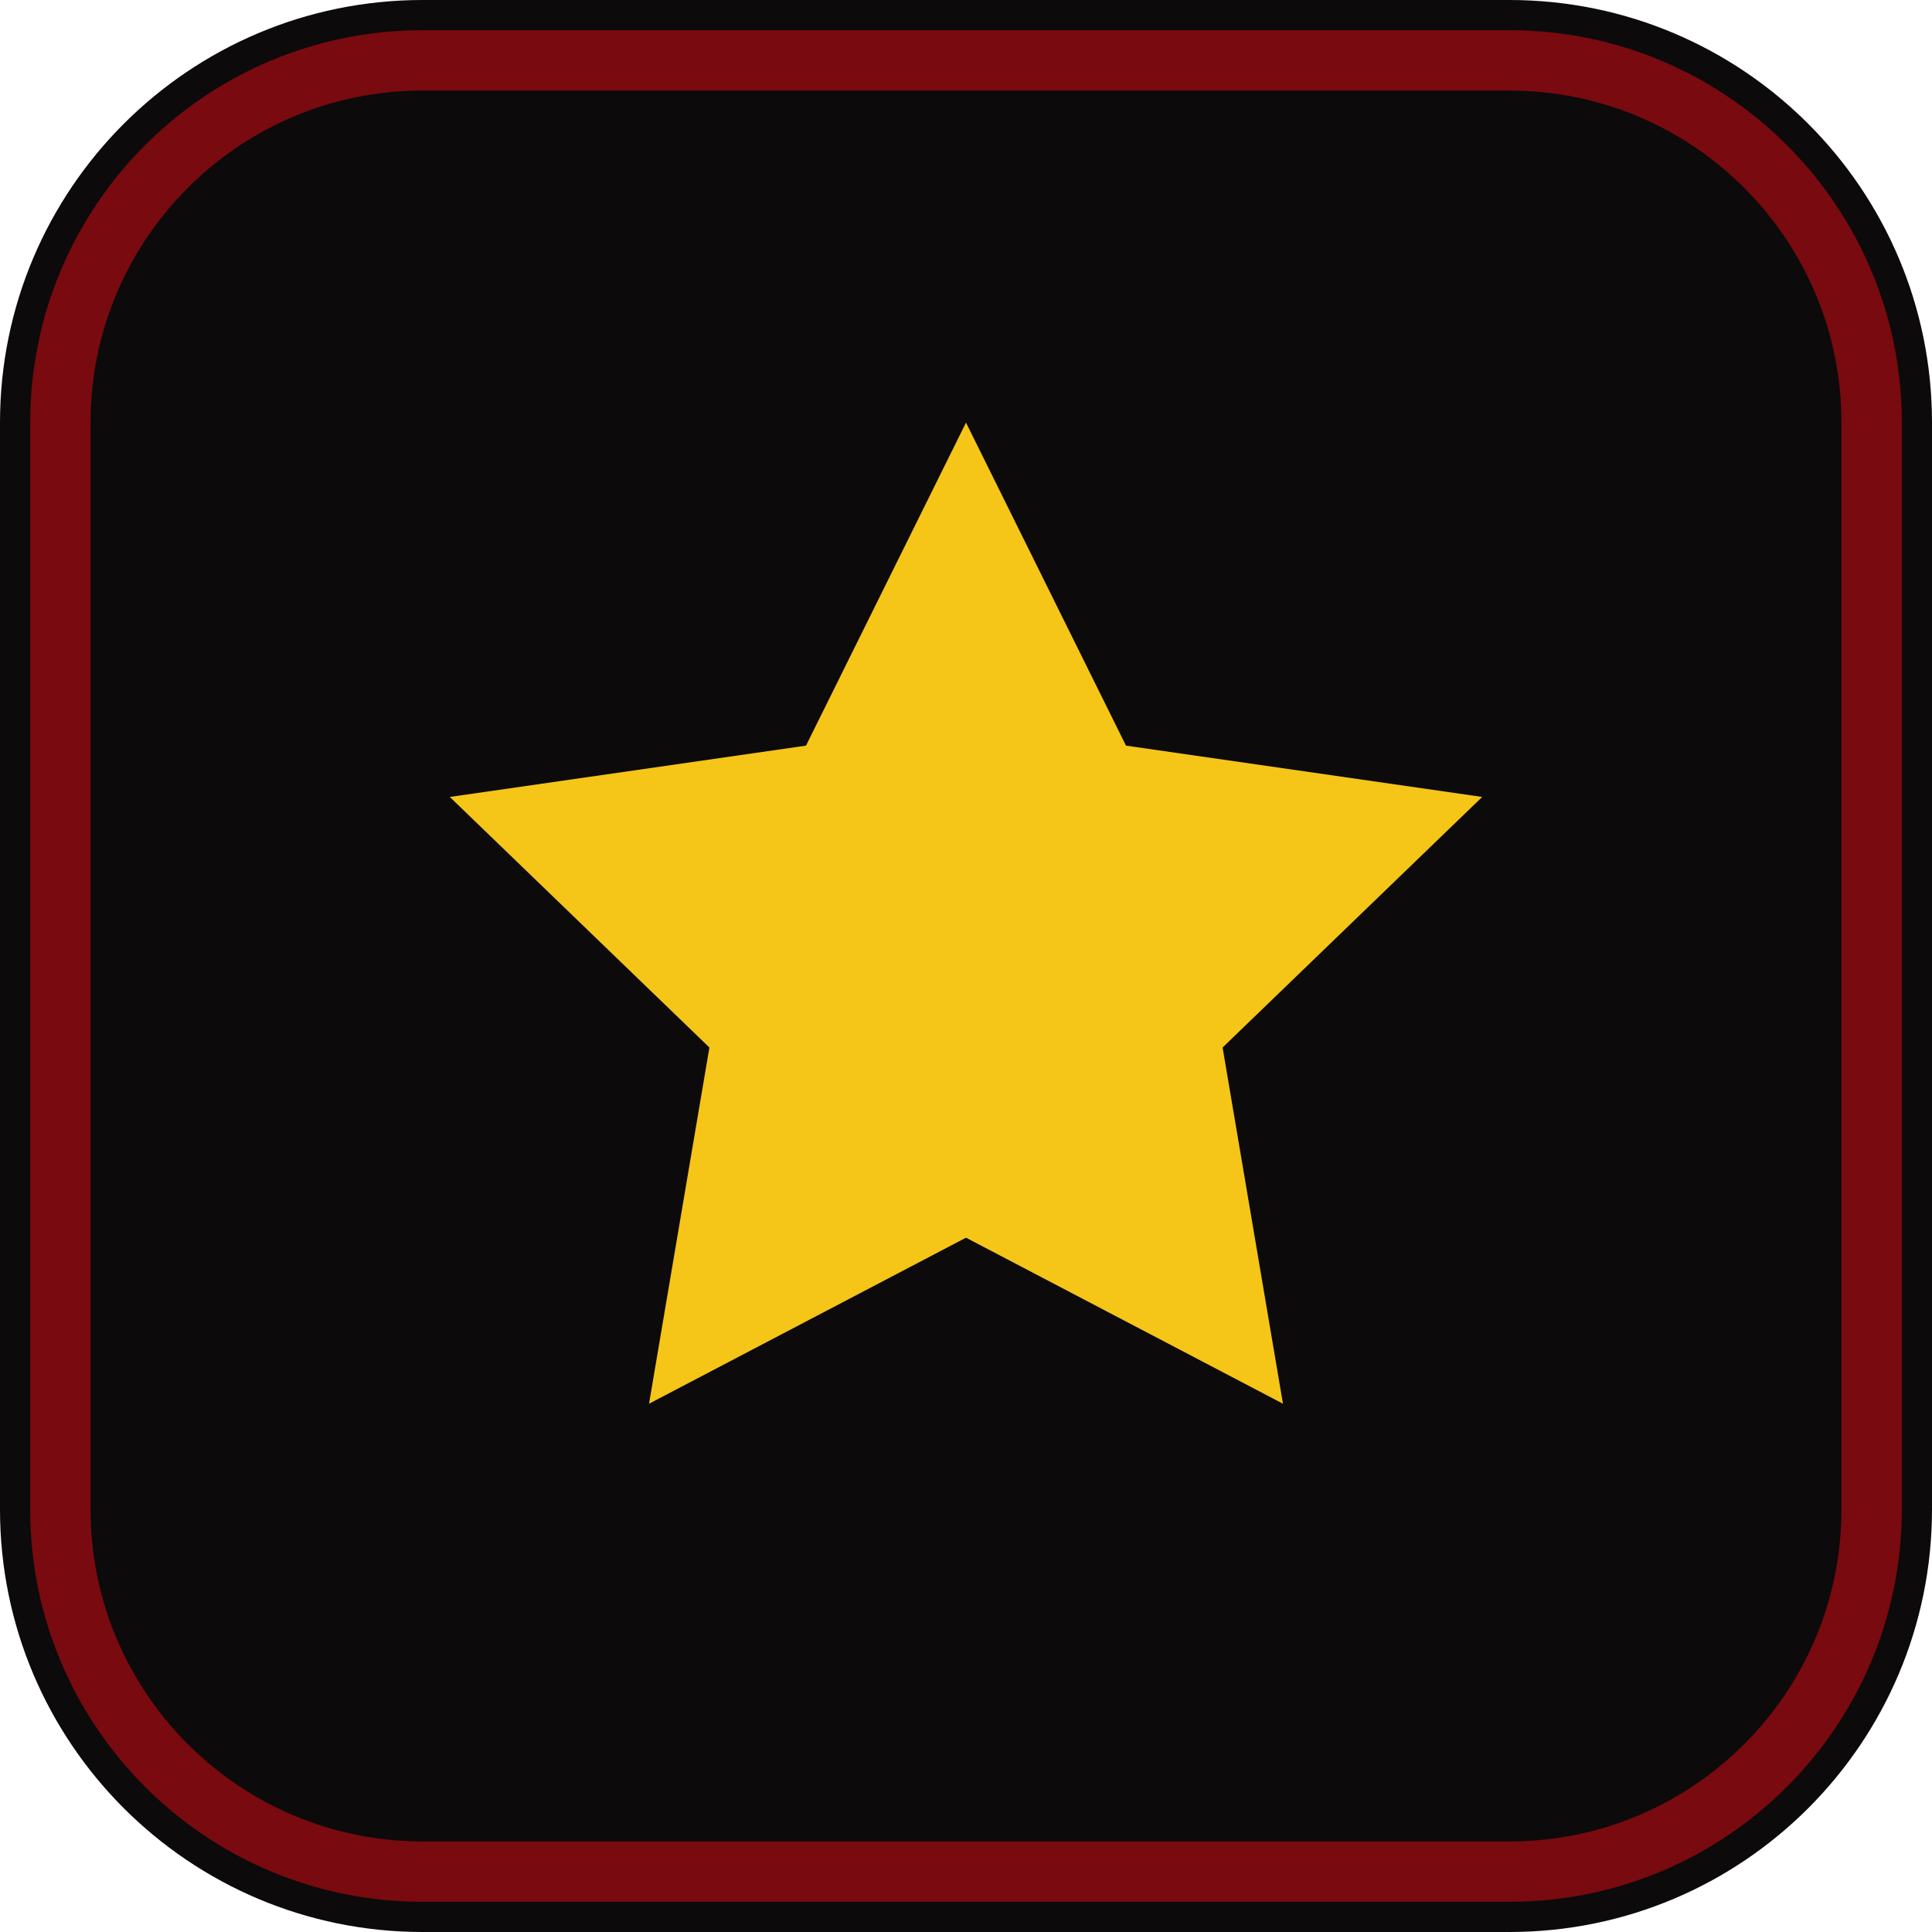
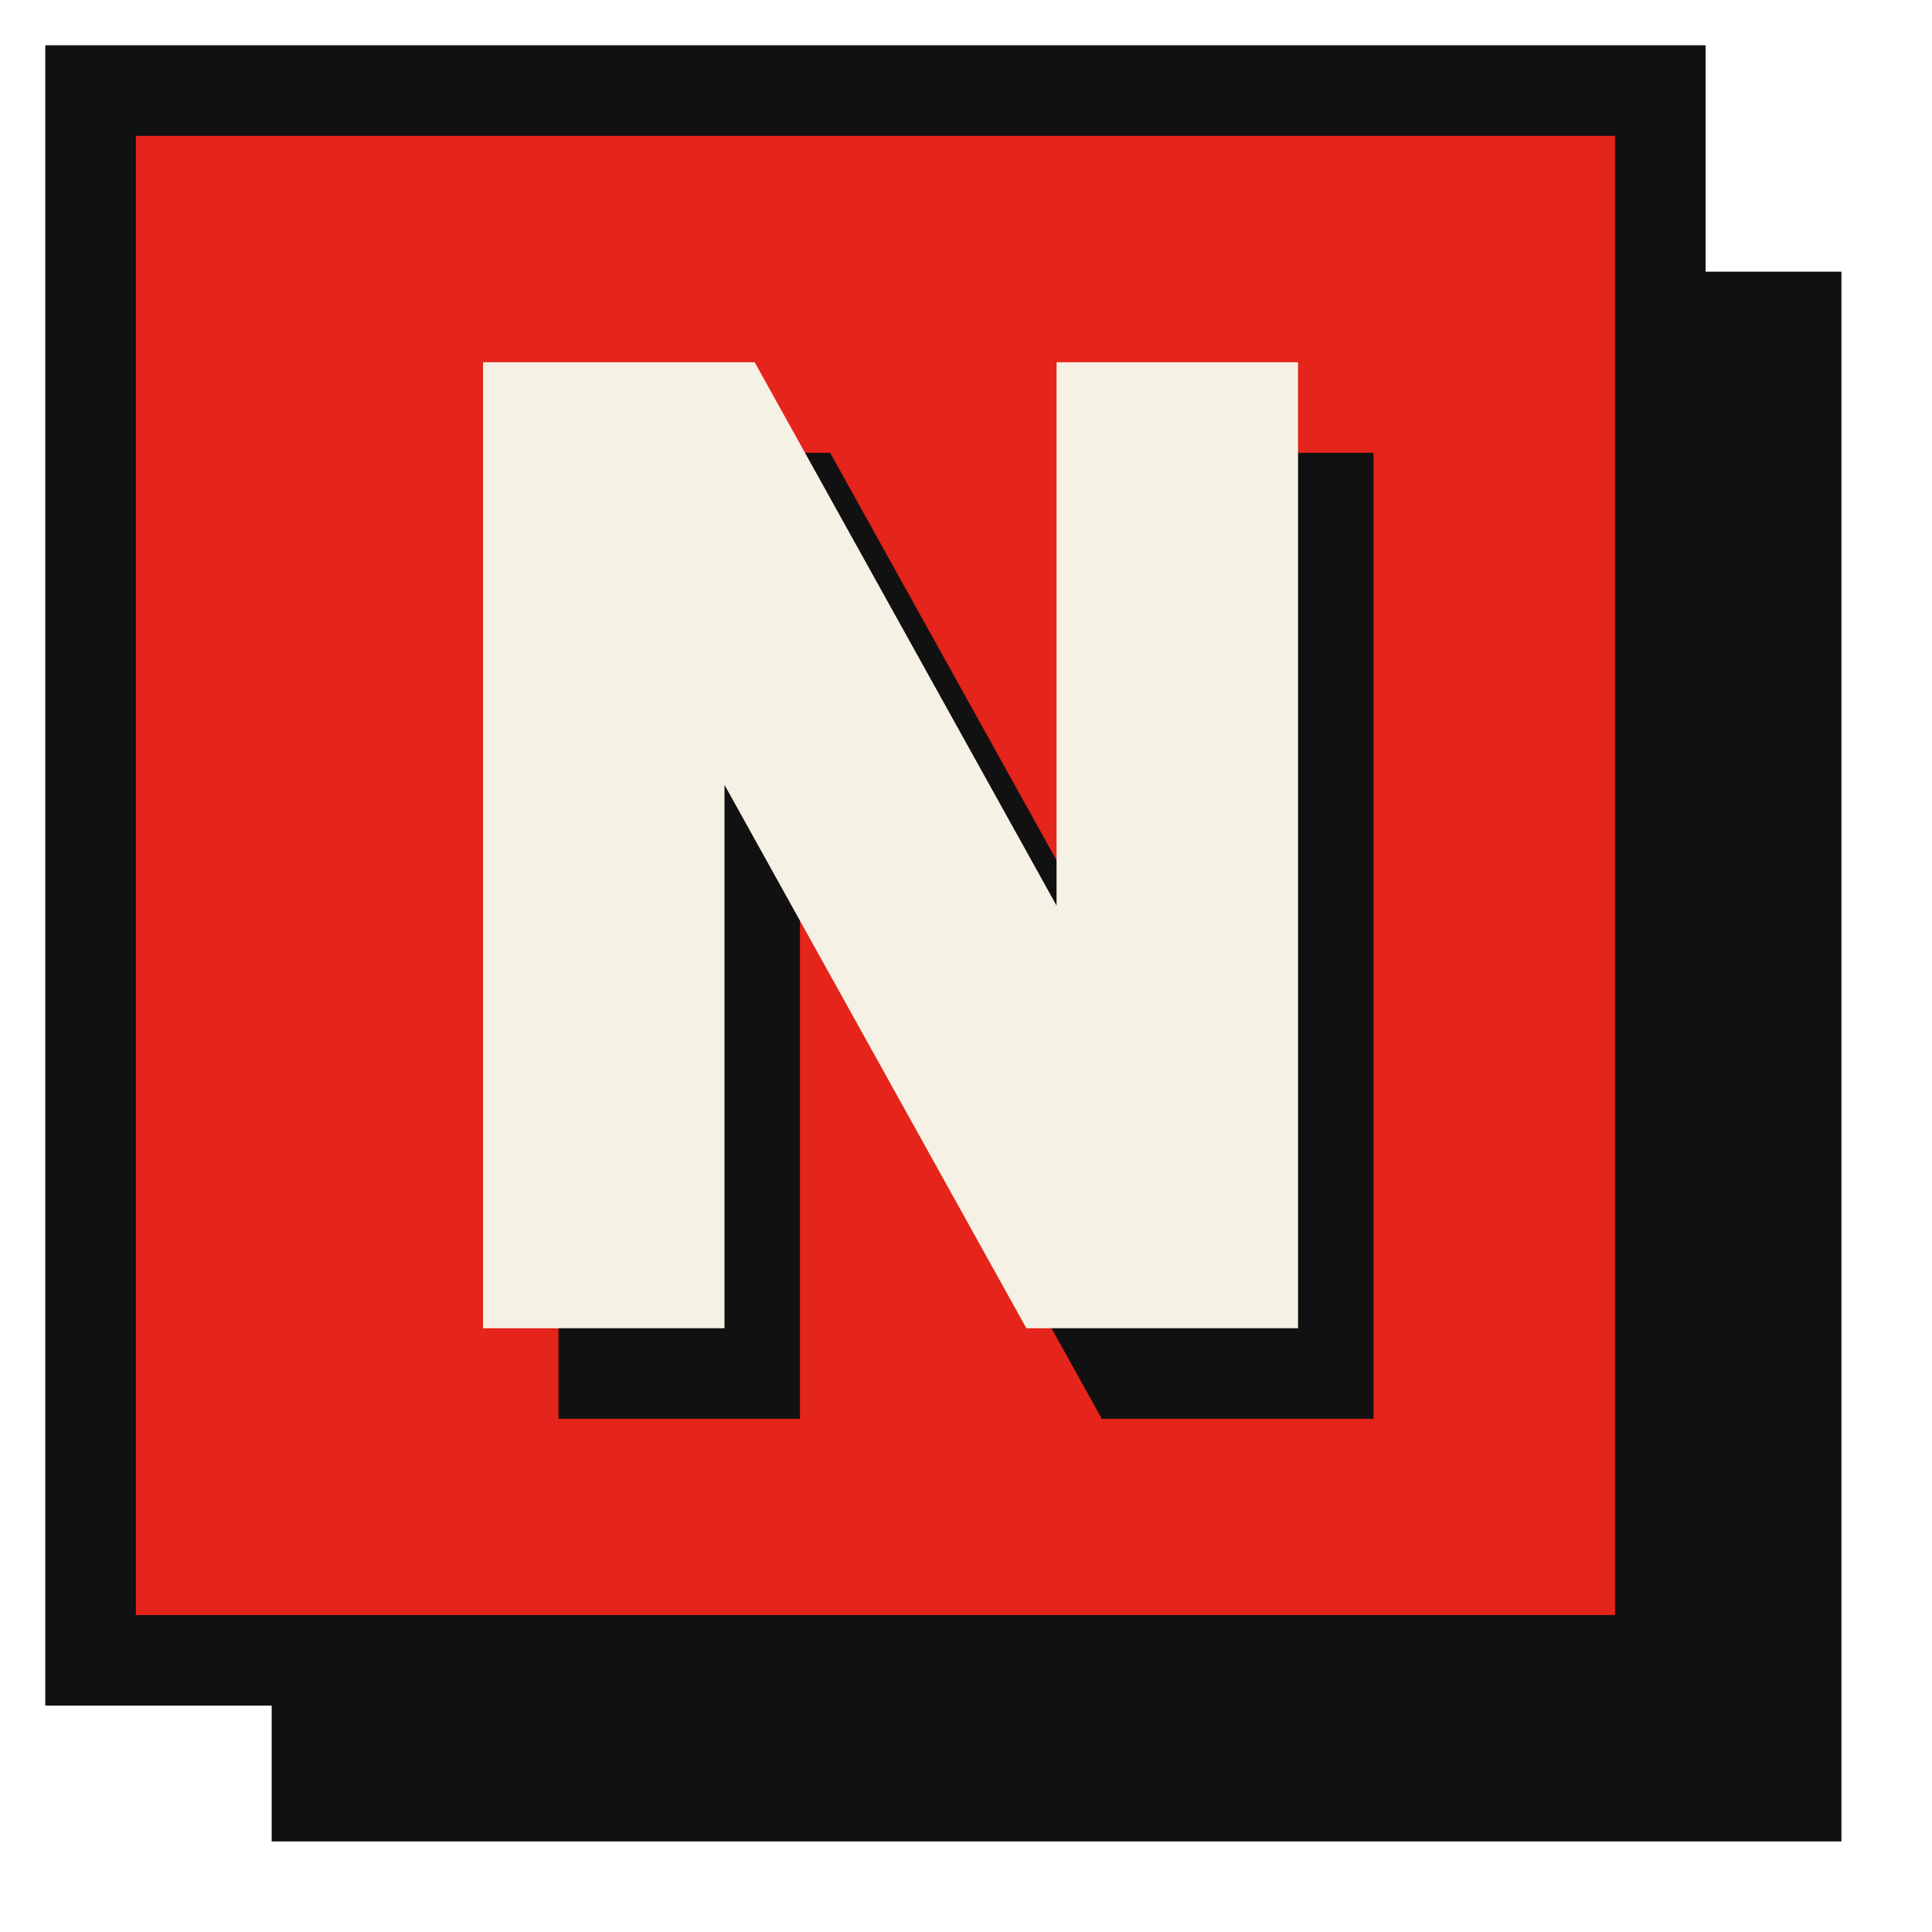
<svg xmlns="http://www.w3.org/2000/svg" viewBox="0 0 64 64" role="img" aria-label="Netflix Ratings">
-   <rect width="64" height="64" rx="14" fill="#0c0a0b" />
-   <rect x="2" y="2" width="60" height="60" rx="12" fill="none" stroke="#E50914" stroke-width="2" opacity="0.5" />
-   <path d="M32 14l5.3 10.7 11.8 1.7-8.6 8.3 2 11.8L32 41l-10.5 5.5 2-11.8-8.6-8.3 11.8-1.7z" fill="#F5C518" />
+   <rect x="9" y="9" width="52" height="52" fill="#111111" />
+   <rect x="3" y="3" width="52" height="52" fill="#e5241b" stroke="#111111" stroke-width="3" />
+   <path d="M20 45V13h9l10 18V13h8v32h-9L28 27v18z" transform="translate(-1.5 2)" fill="#111111" />
+   <path d="M20 45V13h9l10 18V13h8v32h-9L28 27v18z" transform="translate(-4 -1)" fill="#f6f1e5" />
</svg>
